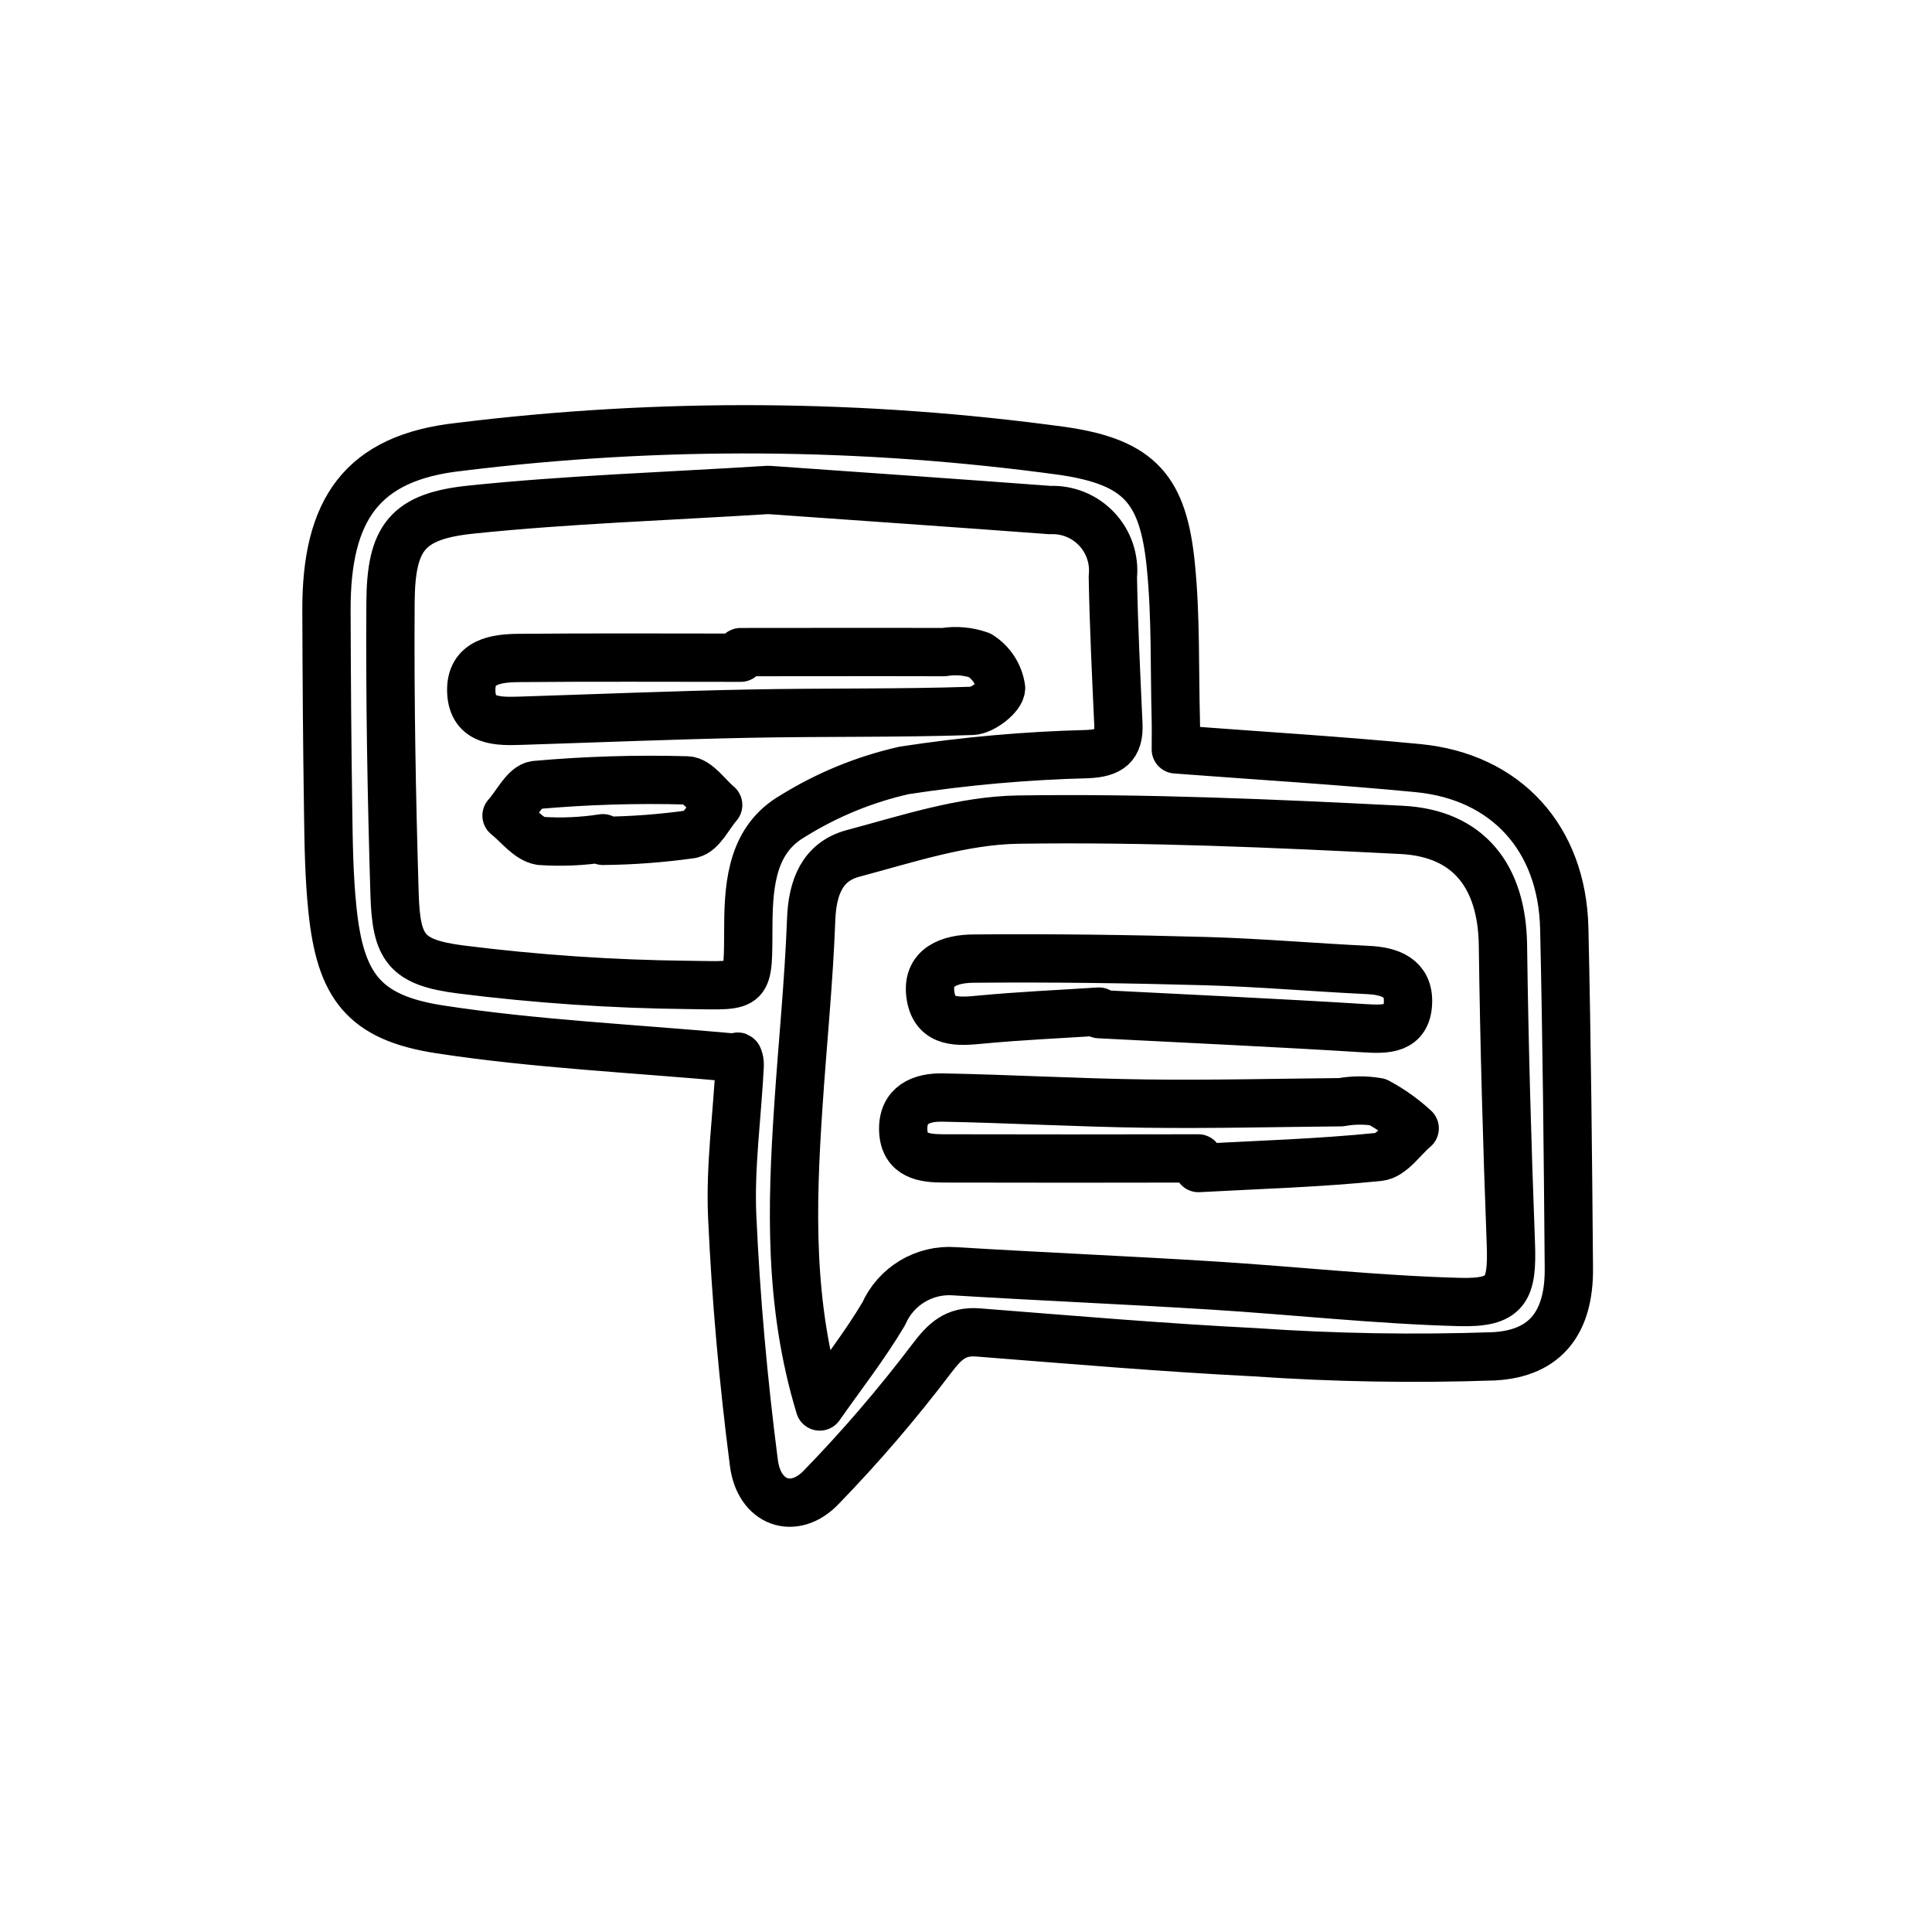
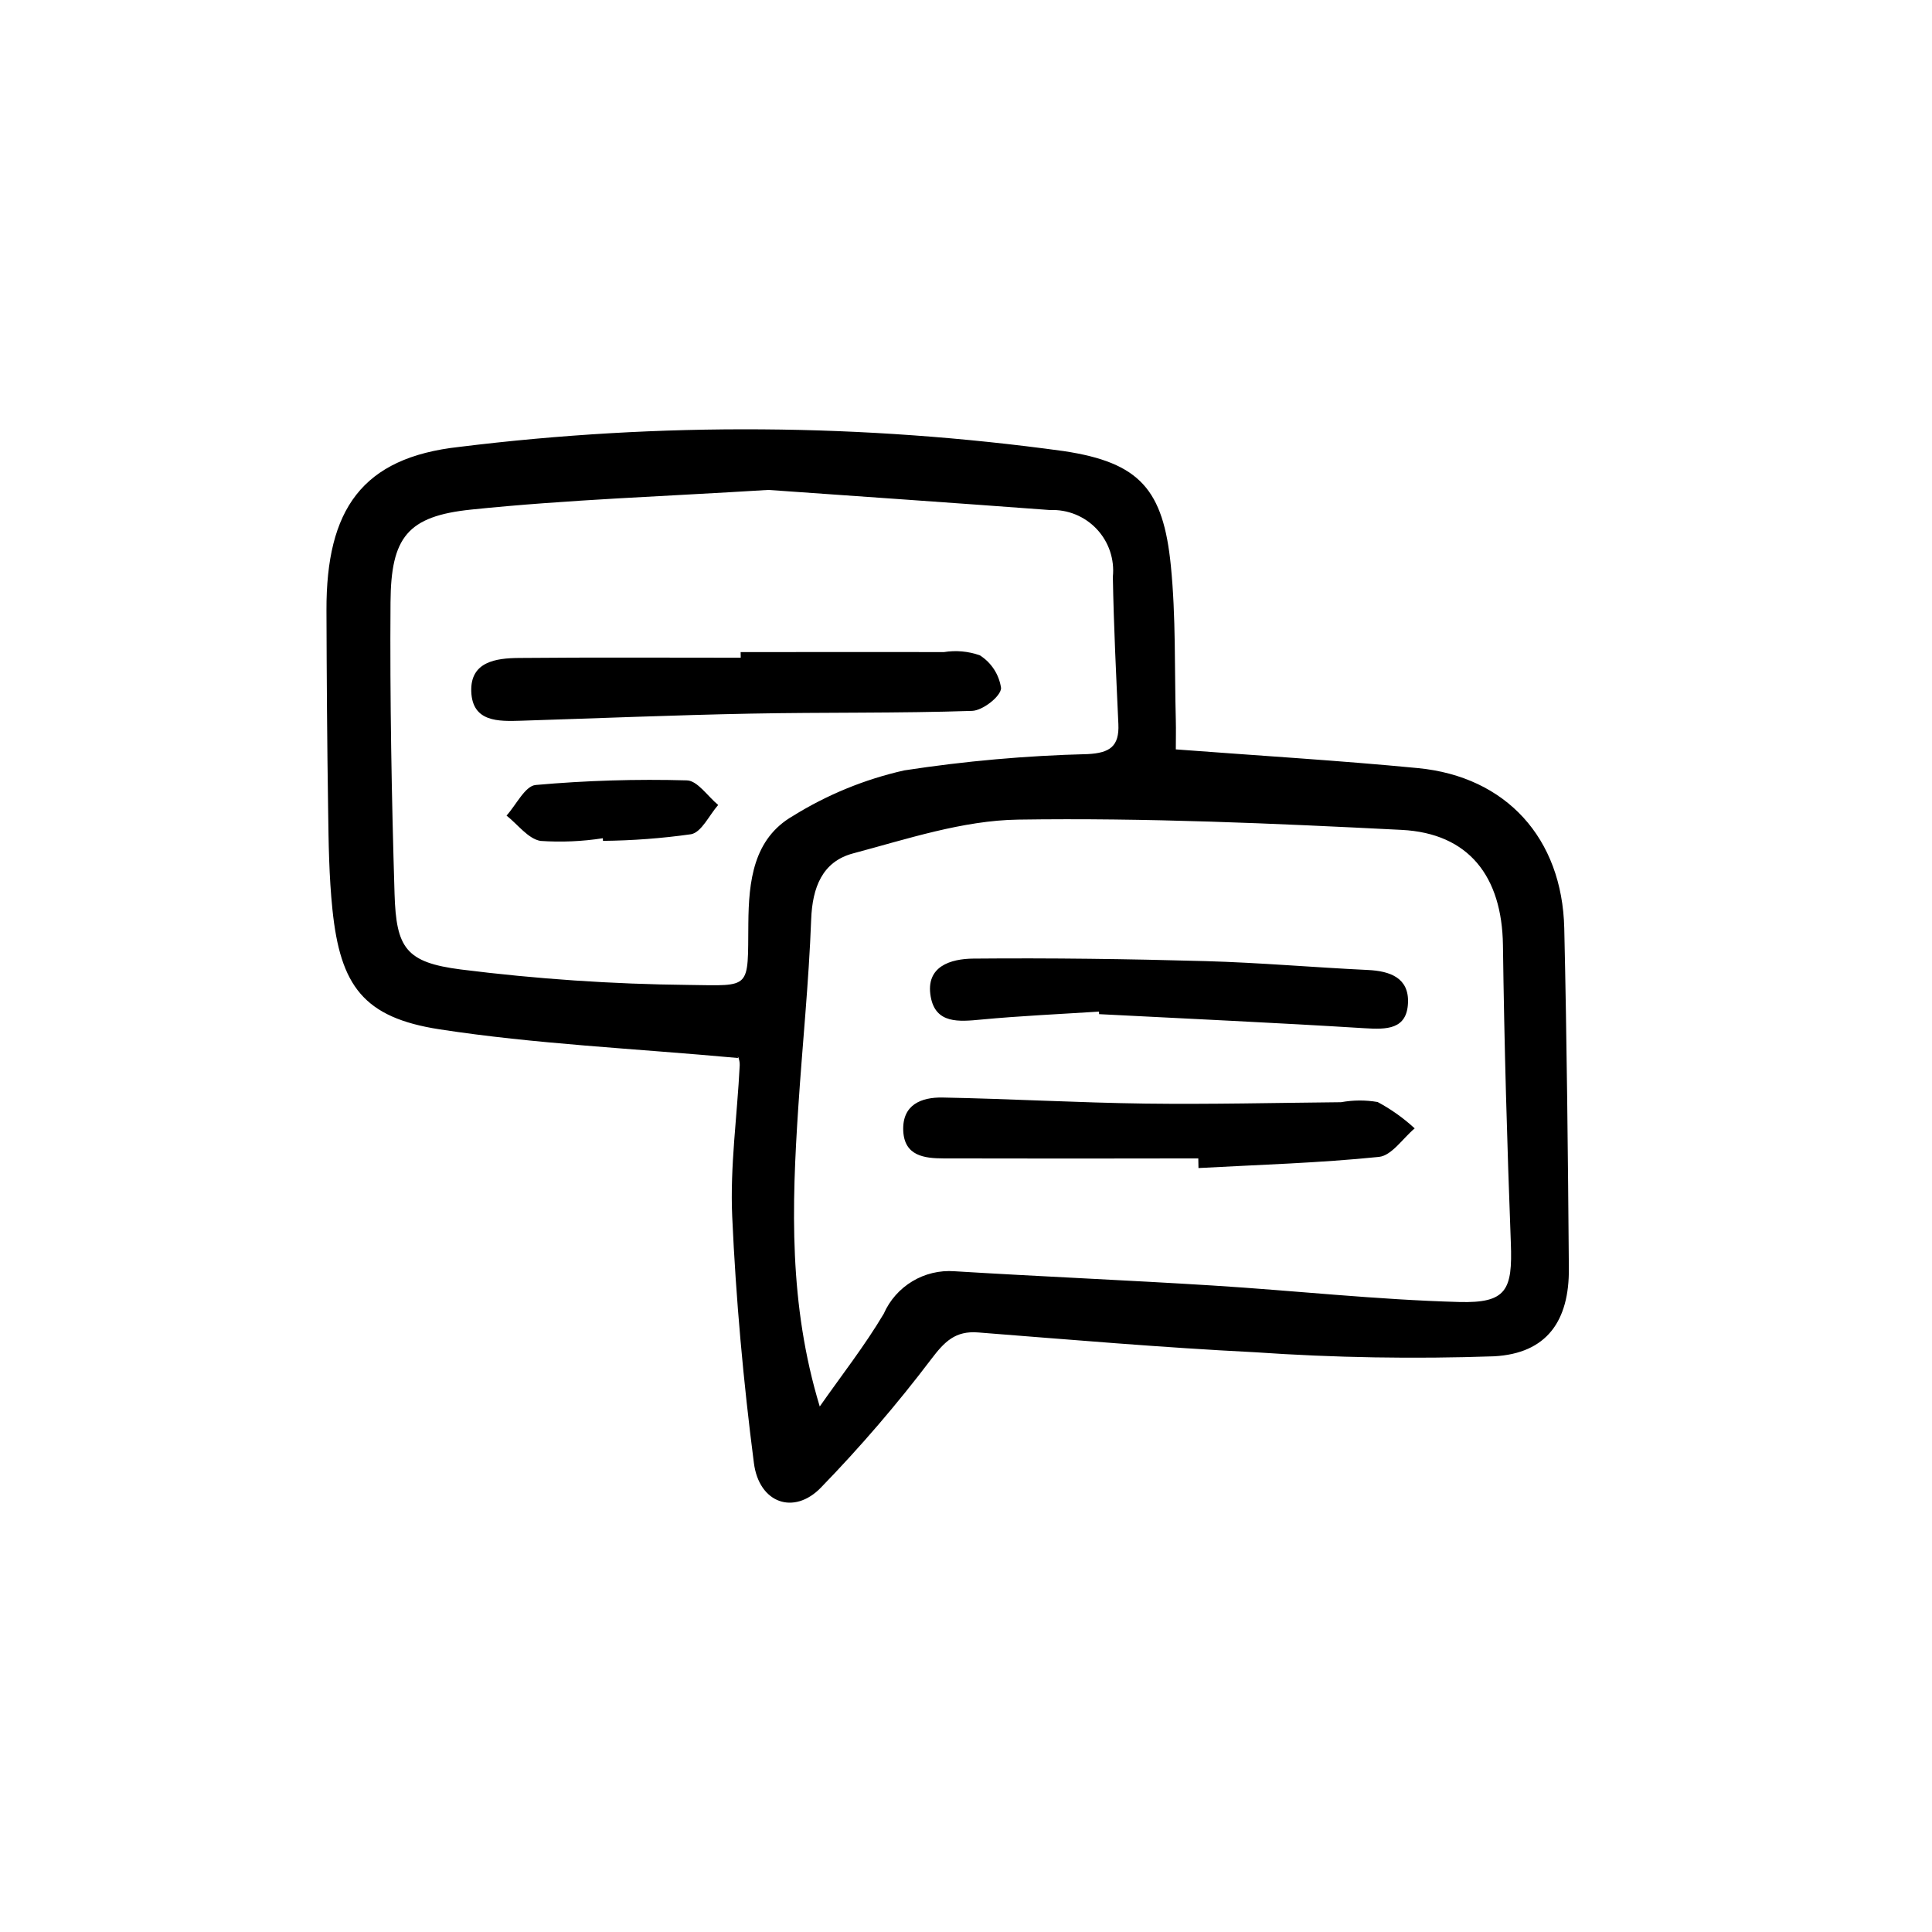
- <svg xmlns="http://www.w3.org/2000/svg" height="100" viewBox="0 0 100 100" width="100" fill="none" stroke="#000" stroke-width="2.5" stroke-linejoin="round" stroke-linecap="round">
+ <svg xmlns="http://www.w3.org/2000/svg" height="100" viewBox="0 0 100 100" width="100">
  <path d="m38.2 54.762c-5.461-.5-10.495-.722-15.447-1.484-3.938-.606-5.138-2.256-5.546-6.2-.177-1.711-.2-3.441-.223-5.163-.053-3.44-.075-6.881-.086-10.322-.018-5.221 1.836-7.909 6.871-8.461a120.845 120.845 0 0 1 31.3.218c3.936.593 5.14 2 5.533 5.923.266 2.654.187 5.342.258 8.015.013.49 0 .981 0 1.5 4.292.326 8.42.573 12.533.969 4.563.44 7.466 3.626 7.573 8.29.133 5.868.191 11.738.238 17.608.022 2.708-1.133 4.4-3.874 4.547a119.406 119.406 0 0 1 -12.387-.211c-4.777-.24-9.546-.65-14.315-1.024-1.176-.092-1.732.465-2.425 1.379a71.757 71.757 0 0 1 -5.715 6.654c-1.392 1.435-3.2.813-3.467-1.28-.546-4.231-.931-8.493-1.122-12.754-.117-2.6.26-5.22.389-7.832.012-.287-.143-.582-.088-.372zm4.23 18.038c1.114-1.595 2.323-3.132 3.312-4.8a3.707 3.707 0 0 1 3.667-2.2c4.45.273 8.906.46 13.356.738 4.255.265 8.5.738 12.759.853 2.458.067 2.768-.62 2.677-3.049-.194-5.139-.341-10.281-.409-15.422-.048-3.541-1.754-5.788-5.243-5.965-6.613-.335-13.241-.631-19.856-.532-2.858.043-5.728 1-8.538 1.749-1.592.423-2.107 1.761-2.169 3.422-.121 3.244-.454 6.479-.667 9.72-.337 5.097-.497 10.186 1.111 15.486zm-2.661-47.442c-5.334.334-10.372.5-15.373 1.017-3.311.341-4.16 1.435-4.183 4.8-.035 5.031.057 10.065.209 15.094.085 2.809.59 3.546 3.431 3.911a102.742 102.742 0 0 0 11.787.8c3.273.04 3.063.258 3.094-3.186.019-2.175.252-4.372 2.3-5.555a18.691 18.691 0 0 1 5.766-2.363 74.67 74.67 0 0 1 9.5-.844c1.145-.06 1.639-.4 1.587-1.552-.115-2.541-.241-5.084-.286-7.627a3.134 3.134 0 0 0 -3.252-3.453c-4.949-.37-9.901-.71-14.58-1.042zm22.264 35.1c3.115-.17 6.24-.26 9.341-.577.66-.067 1.236-.962 1.85-1.476a9.292 9.292 0 0 0 -1.919-1.365 5.451 5.451 0 0 0 -1.893.01c-3.371.032-6.742.115-10.111.072-3.5-.046-7.005-.247-10.508-.314-1.095-.021-2.1.361-2.041 1.724.06 1.294 1.081 1.425 2.086 1.427q6.592.015 13.186 0zm-5.143-7.966c4.581.236 9.164.445 13.742.729 1.132.07 2.193.076 2.246-1.321.05-1.289-.929-1.64-2.081-1.694-2.8-.133-5.6-.38-8.4-.459-4-.112-8.012-.166-12.017-.13-1.154.01-2.49.388-2.206 1.975.251 1.408 1.461 1.29 2.609 1.181 2.028-.192 4.065-.281 6.1-.413zm-18.55-18.449c-3.826 0-7.653-.022-11.479.013-1.181.01-2.525.185-2.468 1.74.058 1.582 1.4 1.546 2.592 1.508 3.952-.126 7.9-.289 11.856-.367 3.825-.075 7.653-.014 11.475-.142.547-.018 1.479-.741 1.5-1.176a2.411 2.411 0 0 0 -1.1-1.7 3.766 3.766 0 0 0 -1.865-.166c-3.505-.011-7.011 0-10.516 0zm-7.131 9.48a35.061 35.061 0 0 0 4.564-.344c.543-.106.935-.987 1.4-1.514-.54-.445-1.071-1.26-1.621-1.273a67.03 67.03 0 0 0 -7.827.239c-.546.05-1.007 1.031-1.507 1.583.582.459 1.116 1.2 1.757 1.312a14.55 14.55 0 0 0 3.229-.139z" />
</svg>
